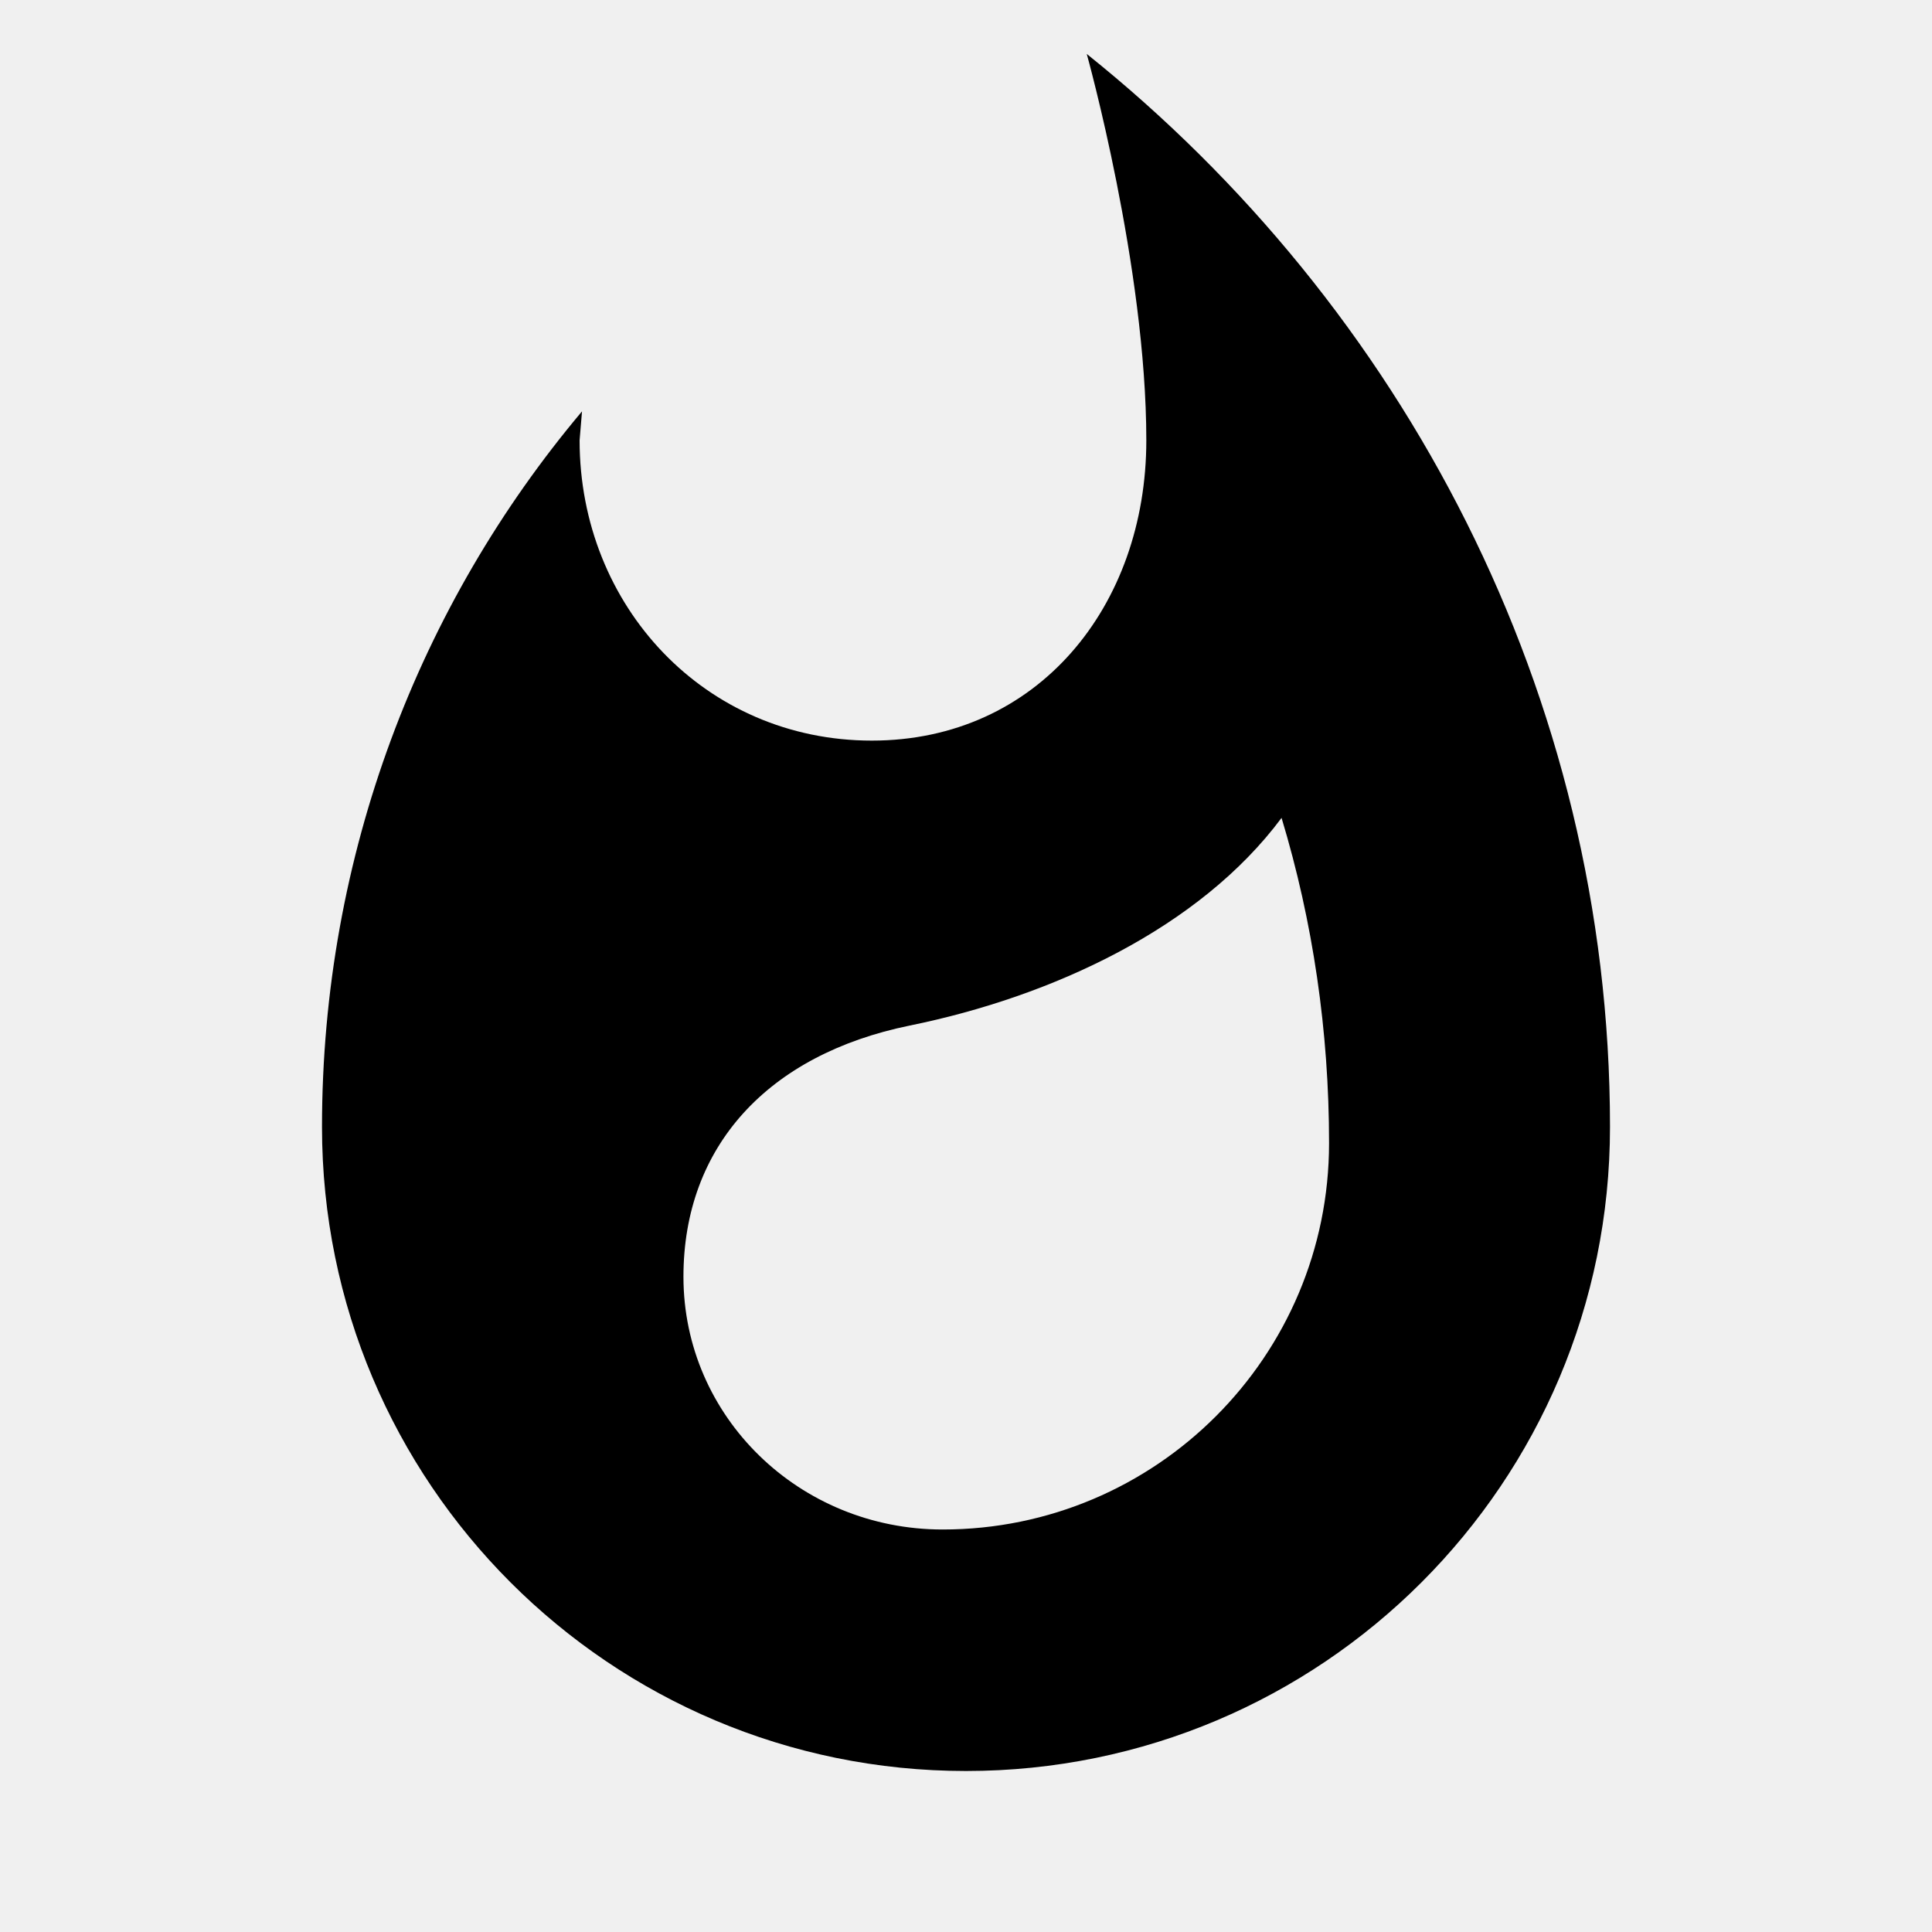
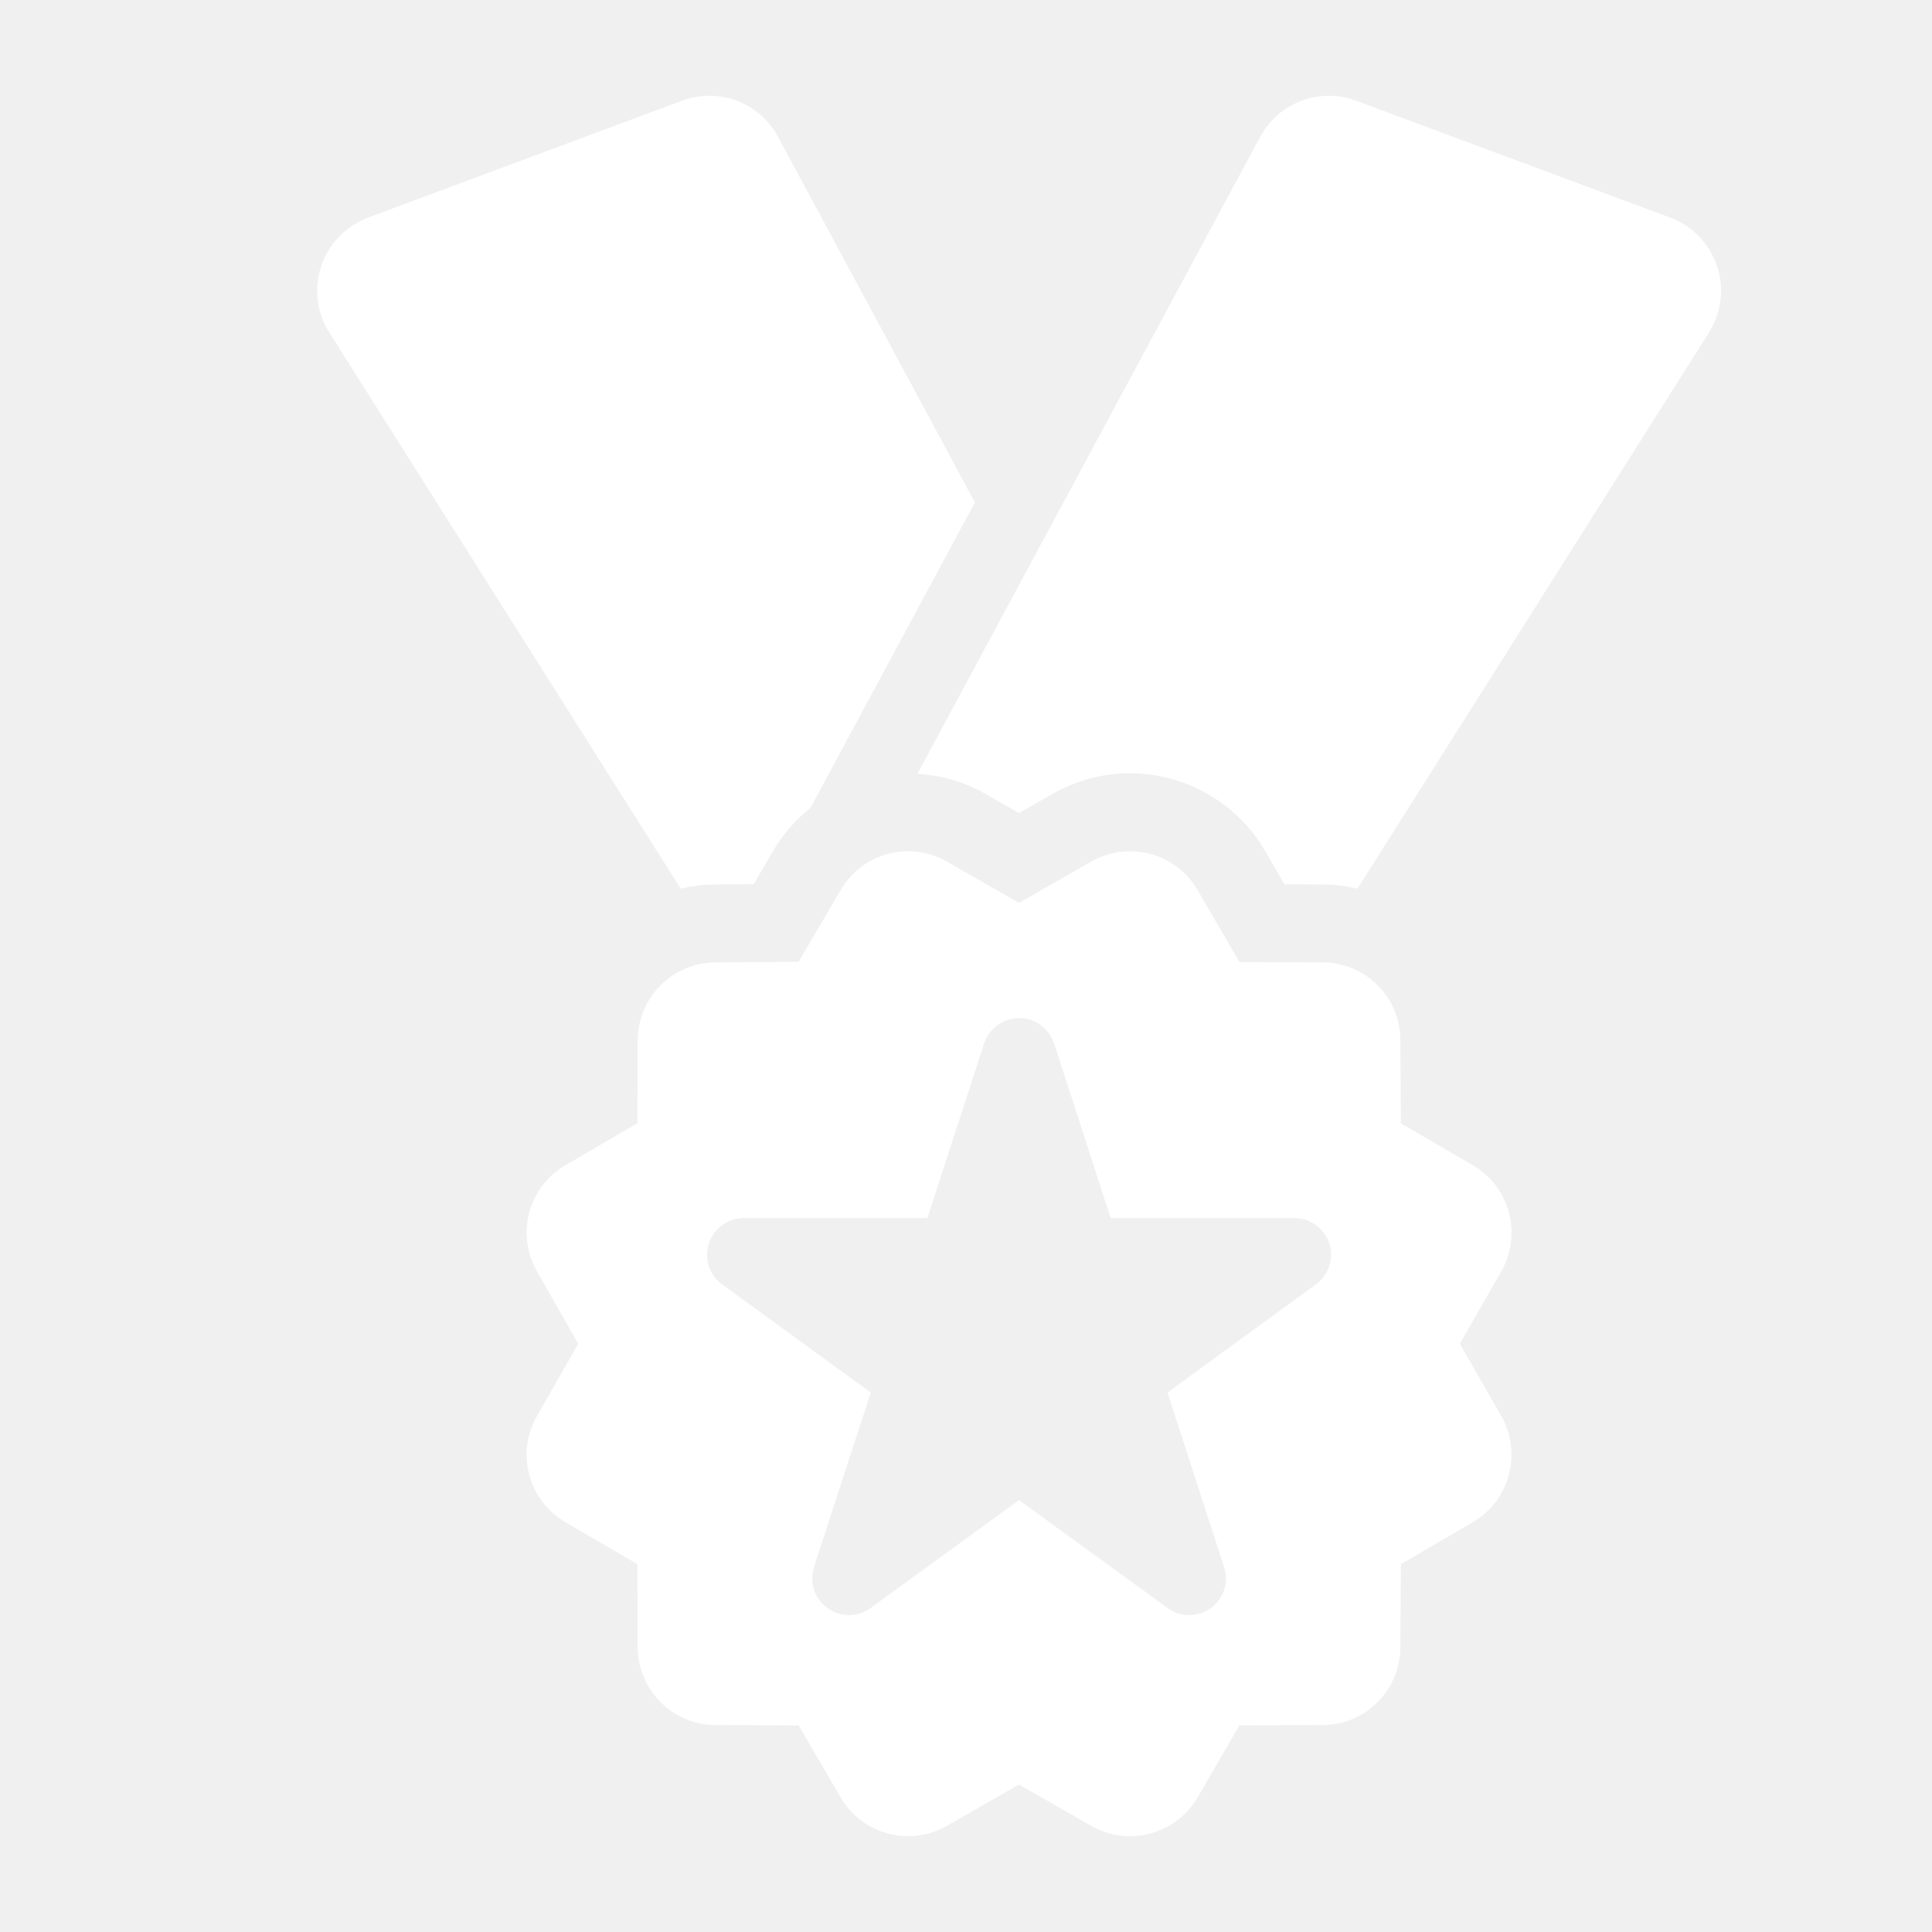
- <svg xmlns="http://www.w3.org/2000/svg" width="24" height="24" viewBox="0 0 24 24">
-   <path d="M13.5.67s.74 2.65.74 4.8c0 2.06-1.35 3.73-3.41 3.73-2.07 0-3.63-1.67-3.63-3.73l.03-.36c-2.02 2.4-3.23 5.51-3.23 8.89 0 4.42 3.58 8 8 8s8-3.58 8-8c0-5.39-2.59-10.2-6.5-13.33zm-1.79 18.33c-1.78 0-3.22-1.4-3.22-3.14 0-1.62 1.05-2.76 2.81-3.12 1.77-.36 3.6-1.21 4.62-2.58.39 1.29.59 2.65.59 4.04 0 2.65-2.15 4.8-4.8 4.8z" />
-   <path d="M0 0h24v24h-24z" fill="none" />
+ <svg xmlns="http://www.w3.org/2000/svg" version="1.1" id="Слой_1" x="0px" y="0px" width="1000px" height="1000px" viewBox="0 0 1000 1000" enable-background="new 0 0 1000 1000" xml:space="preserve">
+   <g>
+     <path fill="#FFFFFF" d="M370.036,457.792l20.12-0.187l10.084-17.313c5.077-8.61,11.628-16.004,19.209-22.086l85.162-158.161   L402.696,70.815C393.15,53.034,372,45.078,353.096,52.098l-162.652,60.55c-11.417,4.305-20.308,13.499-24.146,24.988   c-3.931,11.51-2.433,24.145,4.118,34.439l181.908,287.871C358.057,458.636,363.952,457.792,370.036,457.792" />
+     <path fill="#FFFFFF" d="M888.688,137.636c-3.93-11.582-12.728-20.776-24.144-24.988L701.891,52.121   c-18.903-7.018-40.055,0.936-49.6,18.694L474.853,400.541c12.353,0.726,24.425,4.189,35.188,10.366l17.405,9.92l17.408-9.92   c12.259-7.02,26.016-10.668,40.055-10.668c28.636,0,55.403,15.371,69.813,40.055L664.83,457.7l20.122,0.093   c5.989,0,11.979,0.843,17.687,2.153L884.57,172.075C891.028,161.781,892.62,149.146,888.688,137.636" />
+     <path fill="#FFFFFF" d="M762.349,603.133L725.1,581.421l-0.279-43.145c-0.095-22.086-17.969-40.055-40.149-40.147l-43.143-0.164   L619.816,460.6c-11.138-19.091-35.655-25.643-54.936-14.692l-37.435,21.43l-37.435-21.43c-19.185-10.951-43.704-4.399-54.84,14.692   l-21.807,37.248l-43.05,0.281c-22.181,0.188-40.055,18.062-40.241,40.147l-0.188,43.145l-37.247,21.712   c-19.185,11.23-25.737,35.655-14.692,54.934l21.338,37.435l-21.338,37.435c-11.045,19.187-4.492,43.706,14.692,54.936   l37.247,21.712l0.188,43.143c0.187,22.087,18.061,40.055,40.241,40.149l43.05,0.188l21.807,37.34   c11.136,19.092,35.655,25.643,54.84,14.693l37.435-21.432l37.435,21.432c6.363,3.557,13.196,5.334,20.028,5.334   c13.827,0,27.42-7.205,34.907-20.027l21.712-37.34l43.143-0.188c22.181-0.095,40.055-18.063,40.149-40.149l0.279-43.143   l37.249-21.712c19.067-11.229,25.641-35.656,14.692-54.936l-21.431-37.435l21.431-37.435   C788.084,638.788,781.416,614.269,762.349,603.133 M681.116,664.805l-76.835,55.965l29.293,90.287   c2.62,7.886-0.188,16.495-6.855,21.268c-3.346,2.434-7.277,3.65-11.207,3.65c-3.931,0-7.861-1.217-11.137-3.65l-76.929-55.87   l-76.834,55.87c-6.646,4.866-15.722,4.866-22.367,0c-6.645-4.772-9.452-13.382-6.924-21.268l29.384-90.287l-76.926-55.965   c-6.646-4.771-9.453-13.382-6.833-21.243c2.526-7.769,9.828-13.102,18.063-13.102h94.989l29.386-90.404   c2.62-7.769,9.92-13.103,18.155-13.103c8.142,0,15.442,5.334,18.063,13.103l29.291,90.404h95.084   c8.143,0,15.535,5.333,18.062,13.102C690.567,651.423,687.76,660.033,681.116,664.805" />
+   </g>
</svg>
